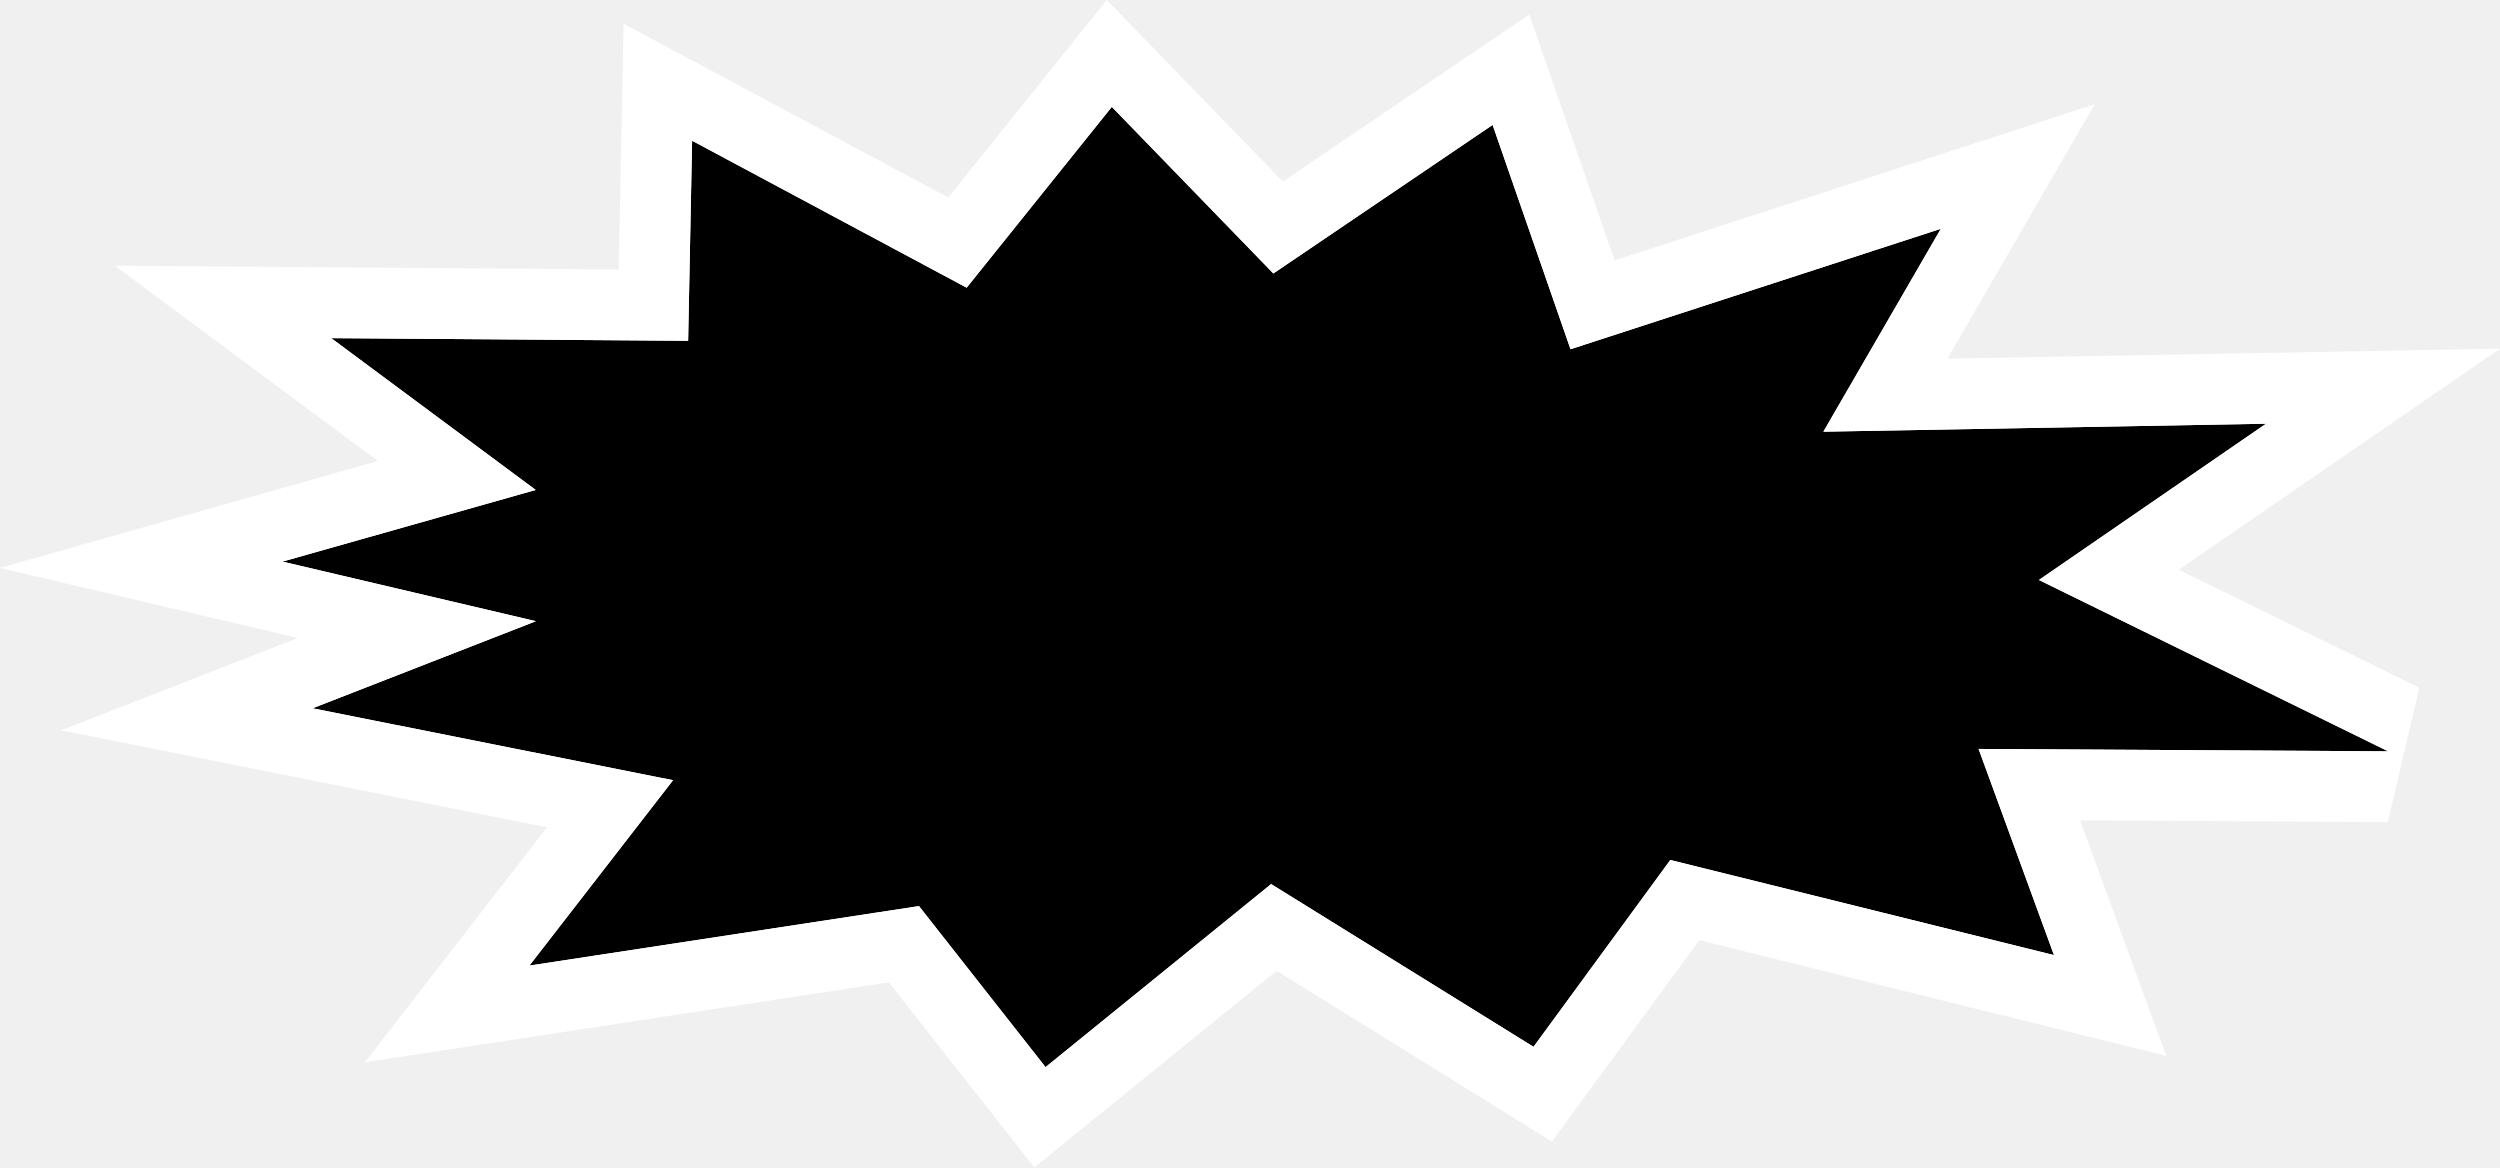
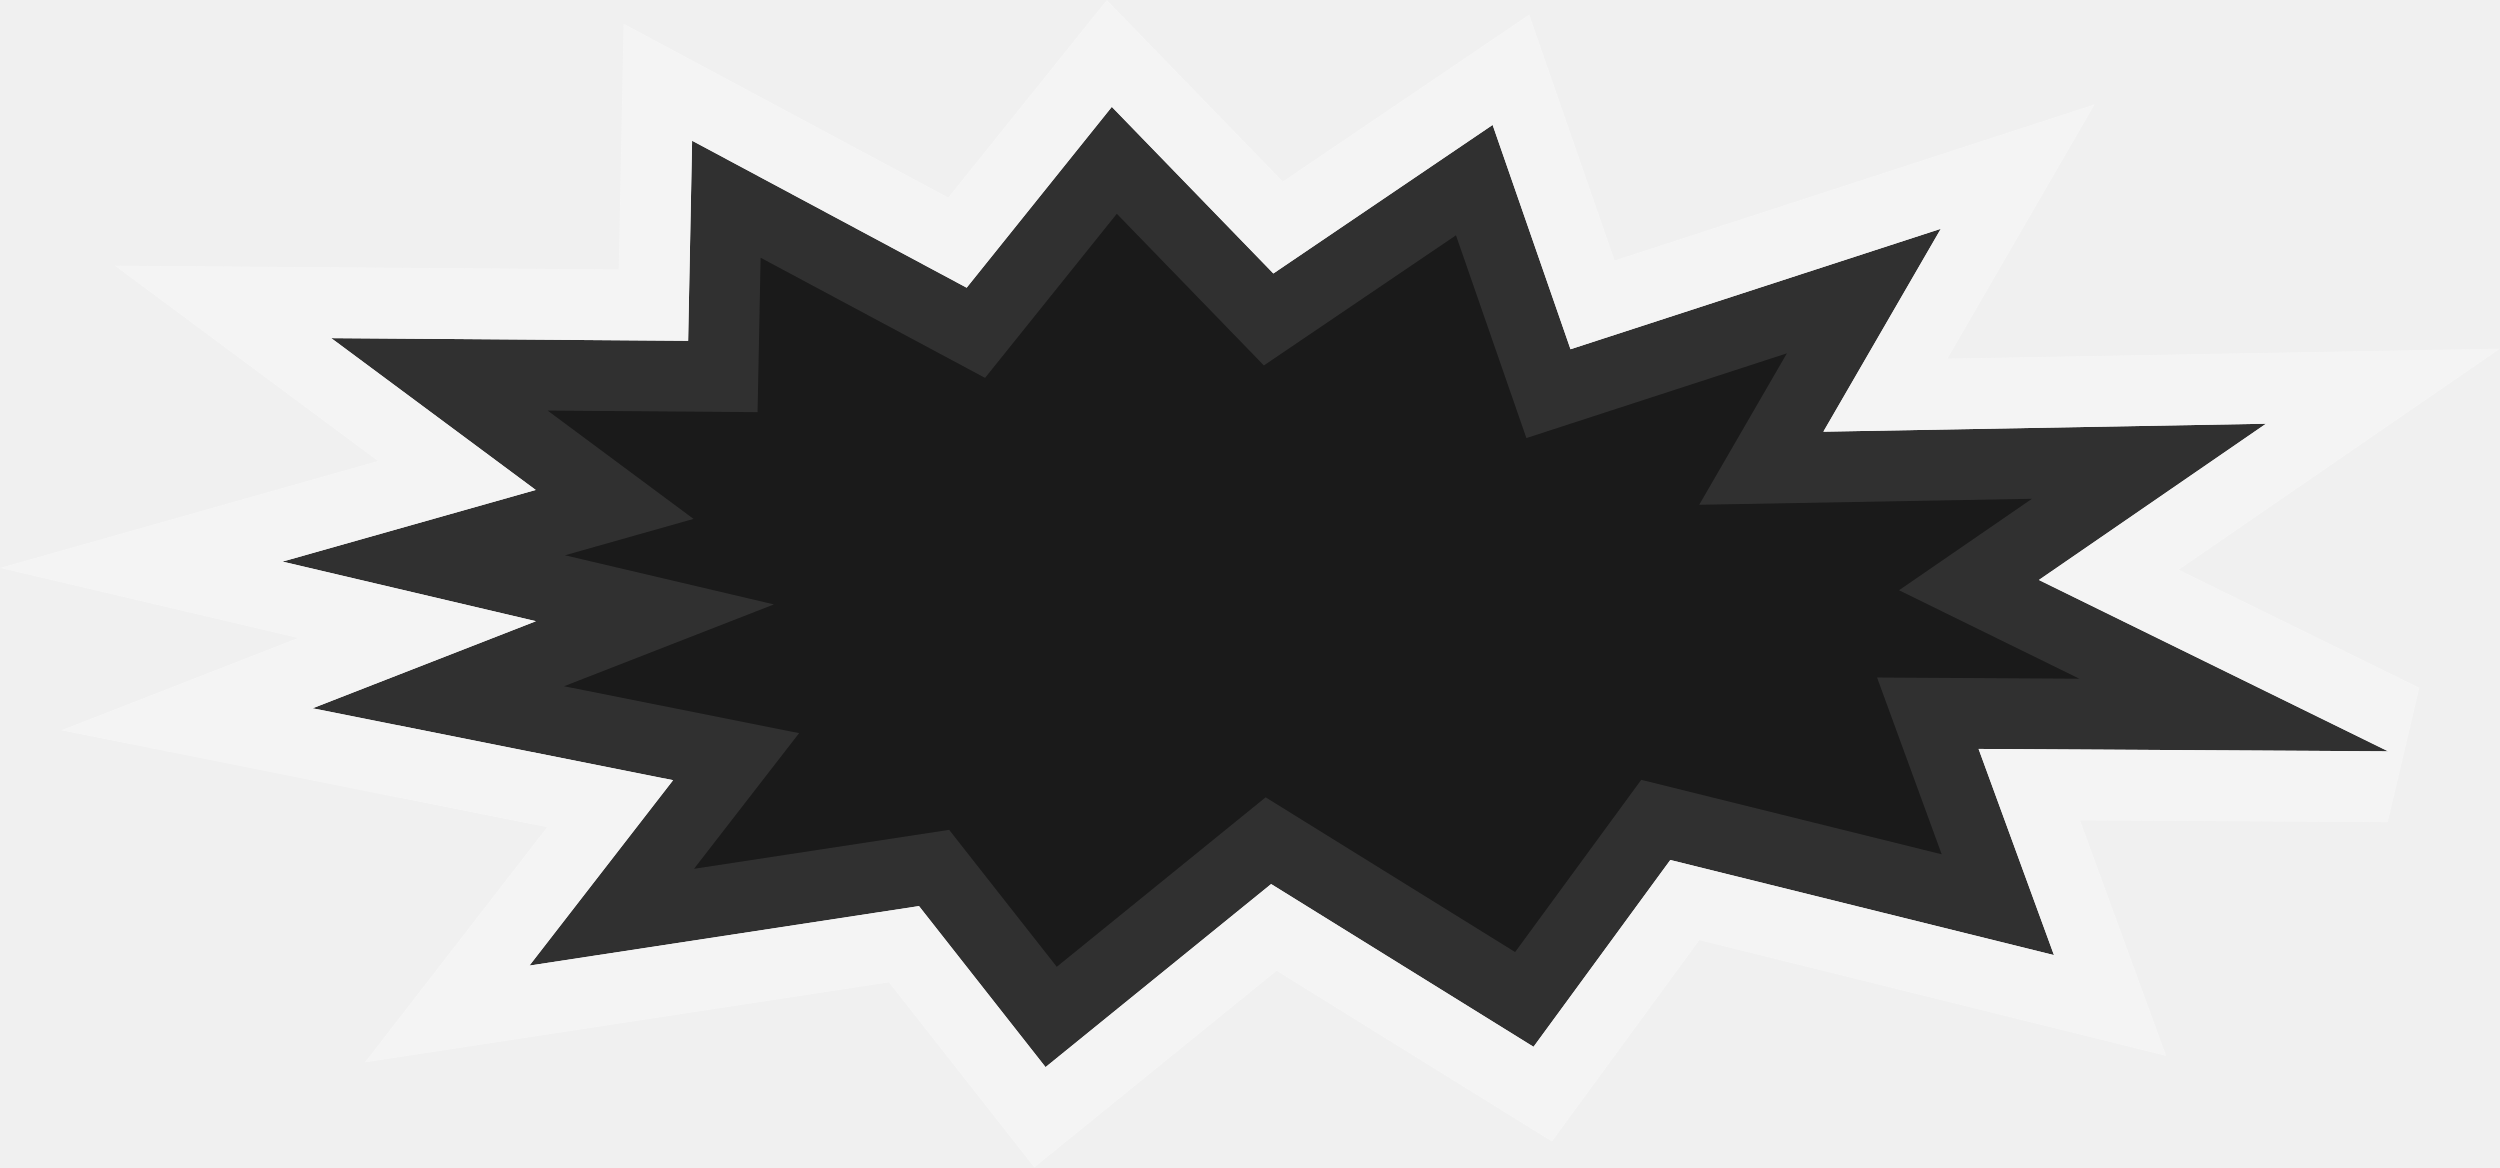
<svg xmlns="http://www.w3.org/2000/svg" xmlns:xlink="http://www.w3.org/1999/xlink" preserveAspectRatio="none" overflow="visible" style="display: block;" width="288.709" height="134.818" viewBox="0 0 288.709 134.818" fill="none">
  <g id="Vector 233">
-     <use xlink:href="#stroke0_0_5" fill="black" />
-     <mask id="stroke1_0_5" maskUnits="userSpaceOnUse" x="-0.383" y="-0.658" width="290" height="136" fill="black">
-       <rect fill="white" x="-0.383" y="-0.658" width="290" height="136" />
+     <use xlink:href="#stroke0_0_5" fill="#1A1A1A" />
+     <mask id="stroke1_0_5" maskUnits="userSpaceOnUse" x="-0.383" y="-0.658" width="290" height="136" fill="#1A1A1A">
+       <rect fill="#F5F5F5" x="-0.383" y="-0.658" width="290" height="136" />
      <use xlink:href="#stroke0_0_5" />
    </mask>
-     <path d="M147.052 31.582L172.372 14.426L181.368 40.331L224.134 26.421L210.567 49.854L261.688 48.932L235.458 66.978L275.794 86.767L228.494 86.49L237.2 110.3L192.892 99.316L177.096 120.889L146.794 102.095L120.743 123.235L106.743 105.421L106.128 104.638L61.142 111.507L77.727 90.101L36.096 81.796L61.888 71.739L32.617 64.856L61.866 56.581L38.25 39.05L79.469 39.358L79.927 16.251L111.632 33.225L128.396 12.342L147.052 31.582Z" stroke-width="16.354" stroke="white" mask="url(#stroke1_0_5)" />
+     <path d="M147.052 31.582L172.372 14.426L181.368 40.331L224.134 26.421L210.567 49.854L261.688 48.932L235.458 66.978L275.794 86.767L228.494 86.49L237.2 110.3L192.892 99.316L177.096 120.889L146.794 102.095L120.743 123.235L106.743 105.421L106.128 104.638L61.142 111.507L77.727 90.101L36.096 81.796L61.888 71.739L32.617 64.856L61.866 56.581L38.25 39.05L79.469 39.358L79.927 16.251L111.632 33.225L128.396 12.342L147.052 31.582Z" stroke-width="16.354" stroke="#F5F5F5" mask="url(#stroke1_0_5)" />
  </g>
  <defs>
    <path id="stroke0_0_5" d="M172.372 14.426L147.052 31.582L128.396 12.342L111.632 33.225L79.927 16.251L79.469 39.358L38.25 39.05L61.866 56.581L32.617 64.856L61.888 71.739L36.096 81.796L77.727 90.101L61.142 111.507L106.128 104.638L106.743 105.421L120.743 123.235L146.794 102.095L177.096 120.889L192.892 99.316L237.2 110.3L228.494 86.49L275.794 86.767L235.458 66.978L261.688 48.932L210.567 49.854L224.134 26.421L181.368 40.331L172.372 14.426Z" />
  </defs>
</svg>
